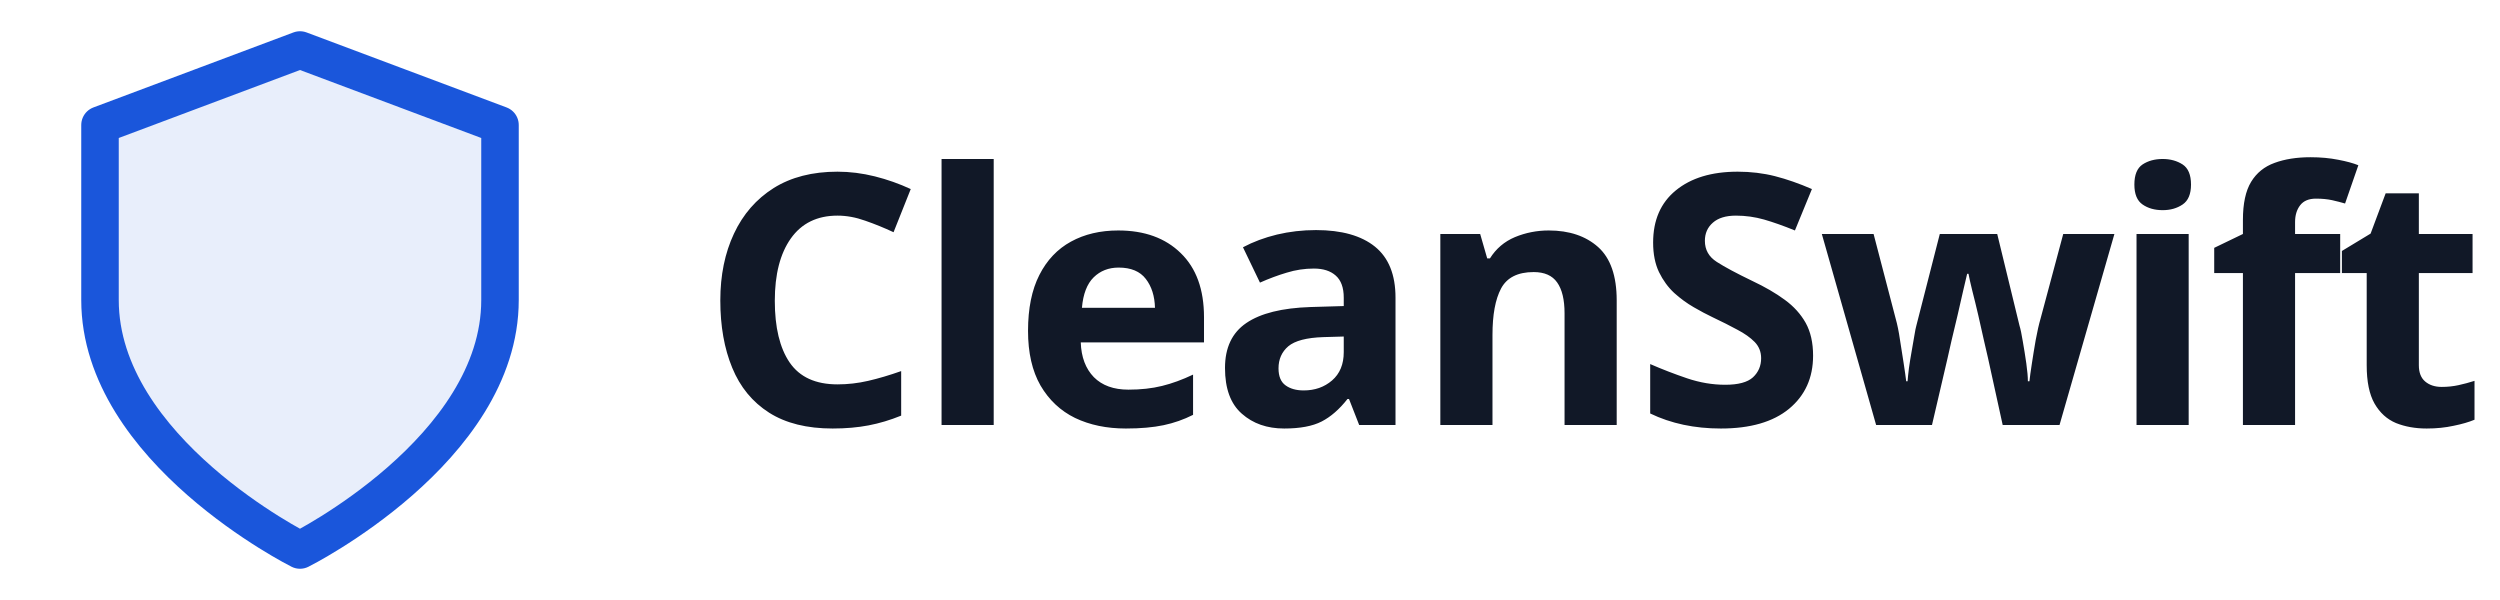
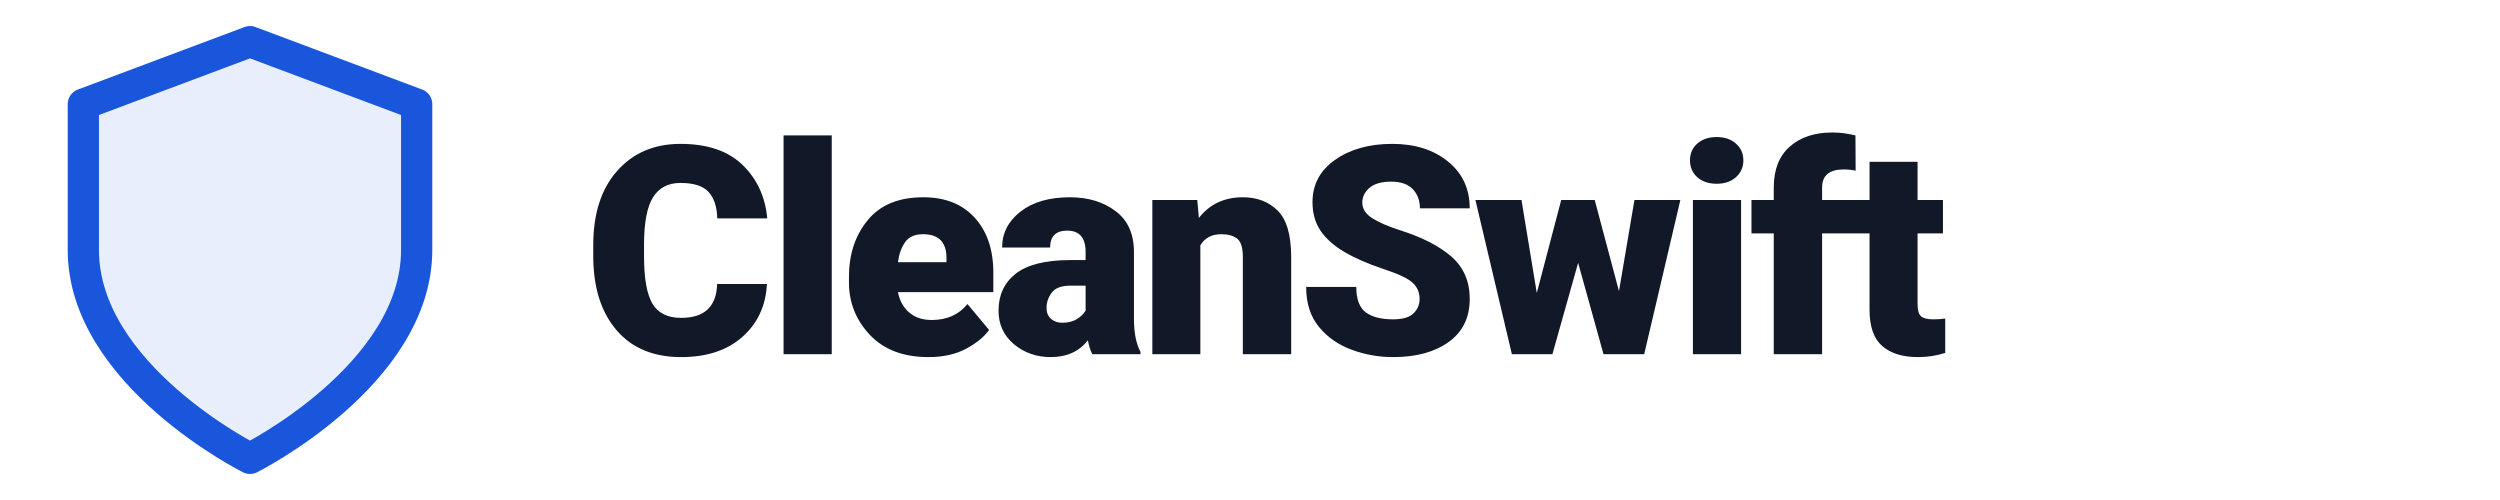
- <svg xmlns="http://www.w3.org/2000/svg" width="200" height="48" viewBox="0 0 200 48" fill="none">
+ <svg xmlns="http://www.w3.org/2000/svg" width="240" height="48" viewBox="0 0 240 48" fill="none">
  <path d="M24 44s16-8 16-20V10l-16-6-16 6v14c0 12 16 20 16 20z" stroke="#1a56db" stroke-width="3" stroke-linecap="round" stroke-linejoin="round" fill="#1a56db" fill-opacity="0.1" />
-   <text x="56" y="34" fill="#111827" style="font-family: sans-serif; font-weight: 800; font-size: 28px; letter-spacing: -0.025em;">CleanSwift</text>
+   <text x="56" y="34" fill="#111827" style="font-family: -apple-system, BlinkMacSystemFont, 'Segoe UI', Roboto, sans-serif; font-weight: 800; font-size: 28px; letter-spacing: -0.025em;">CleanSwift</text>
</svg>
